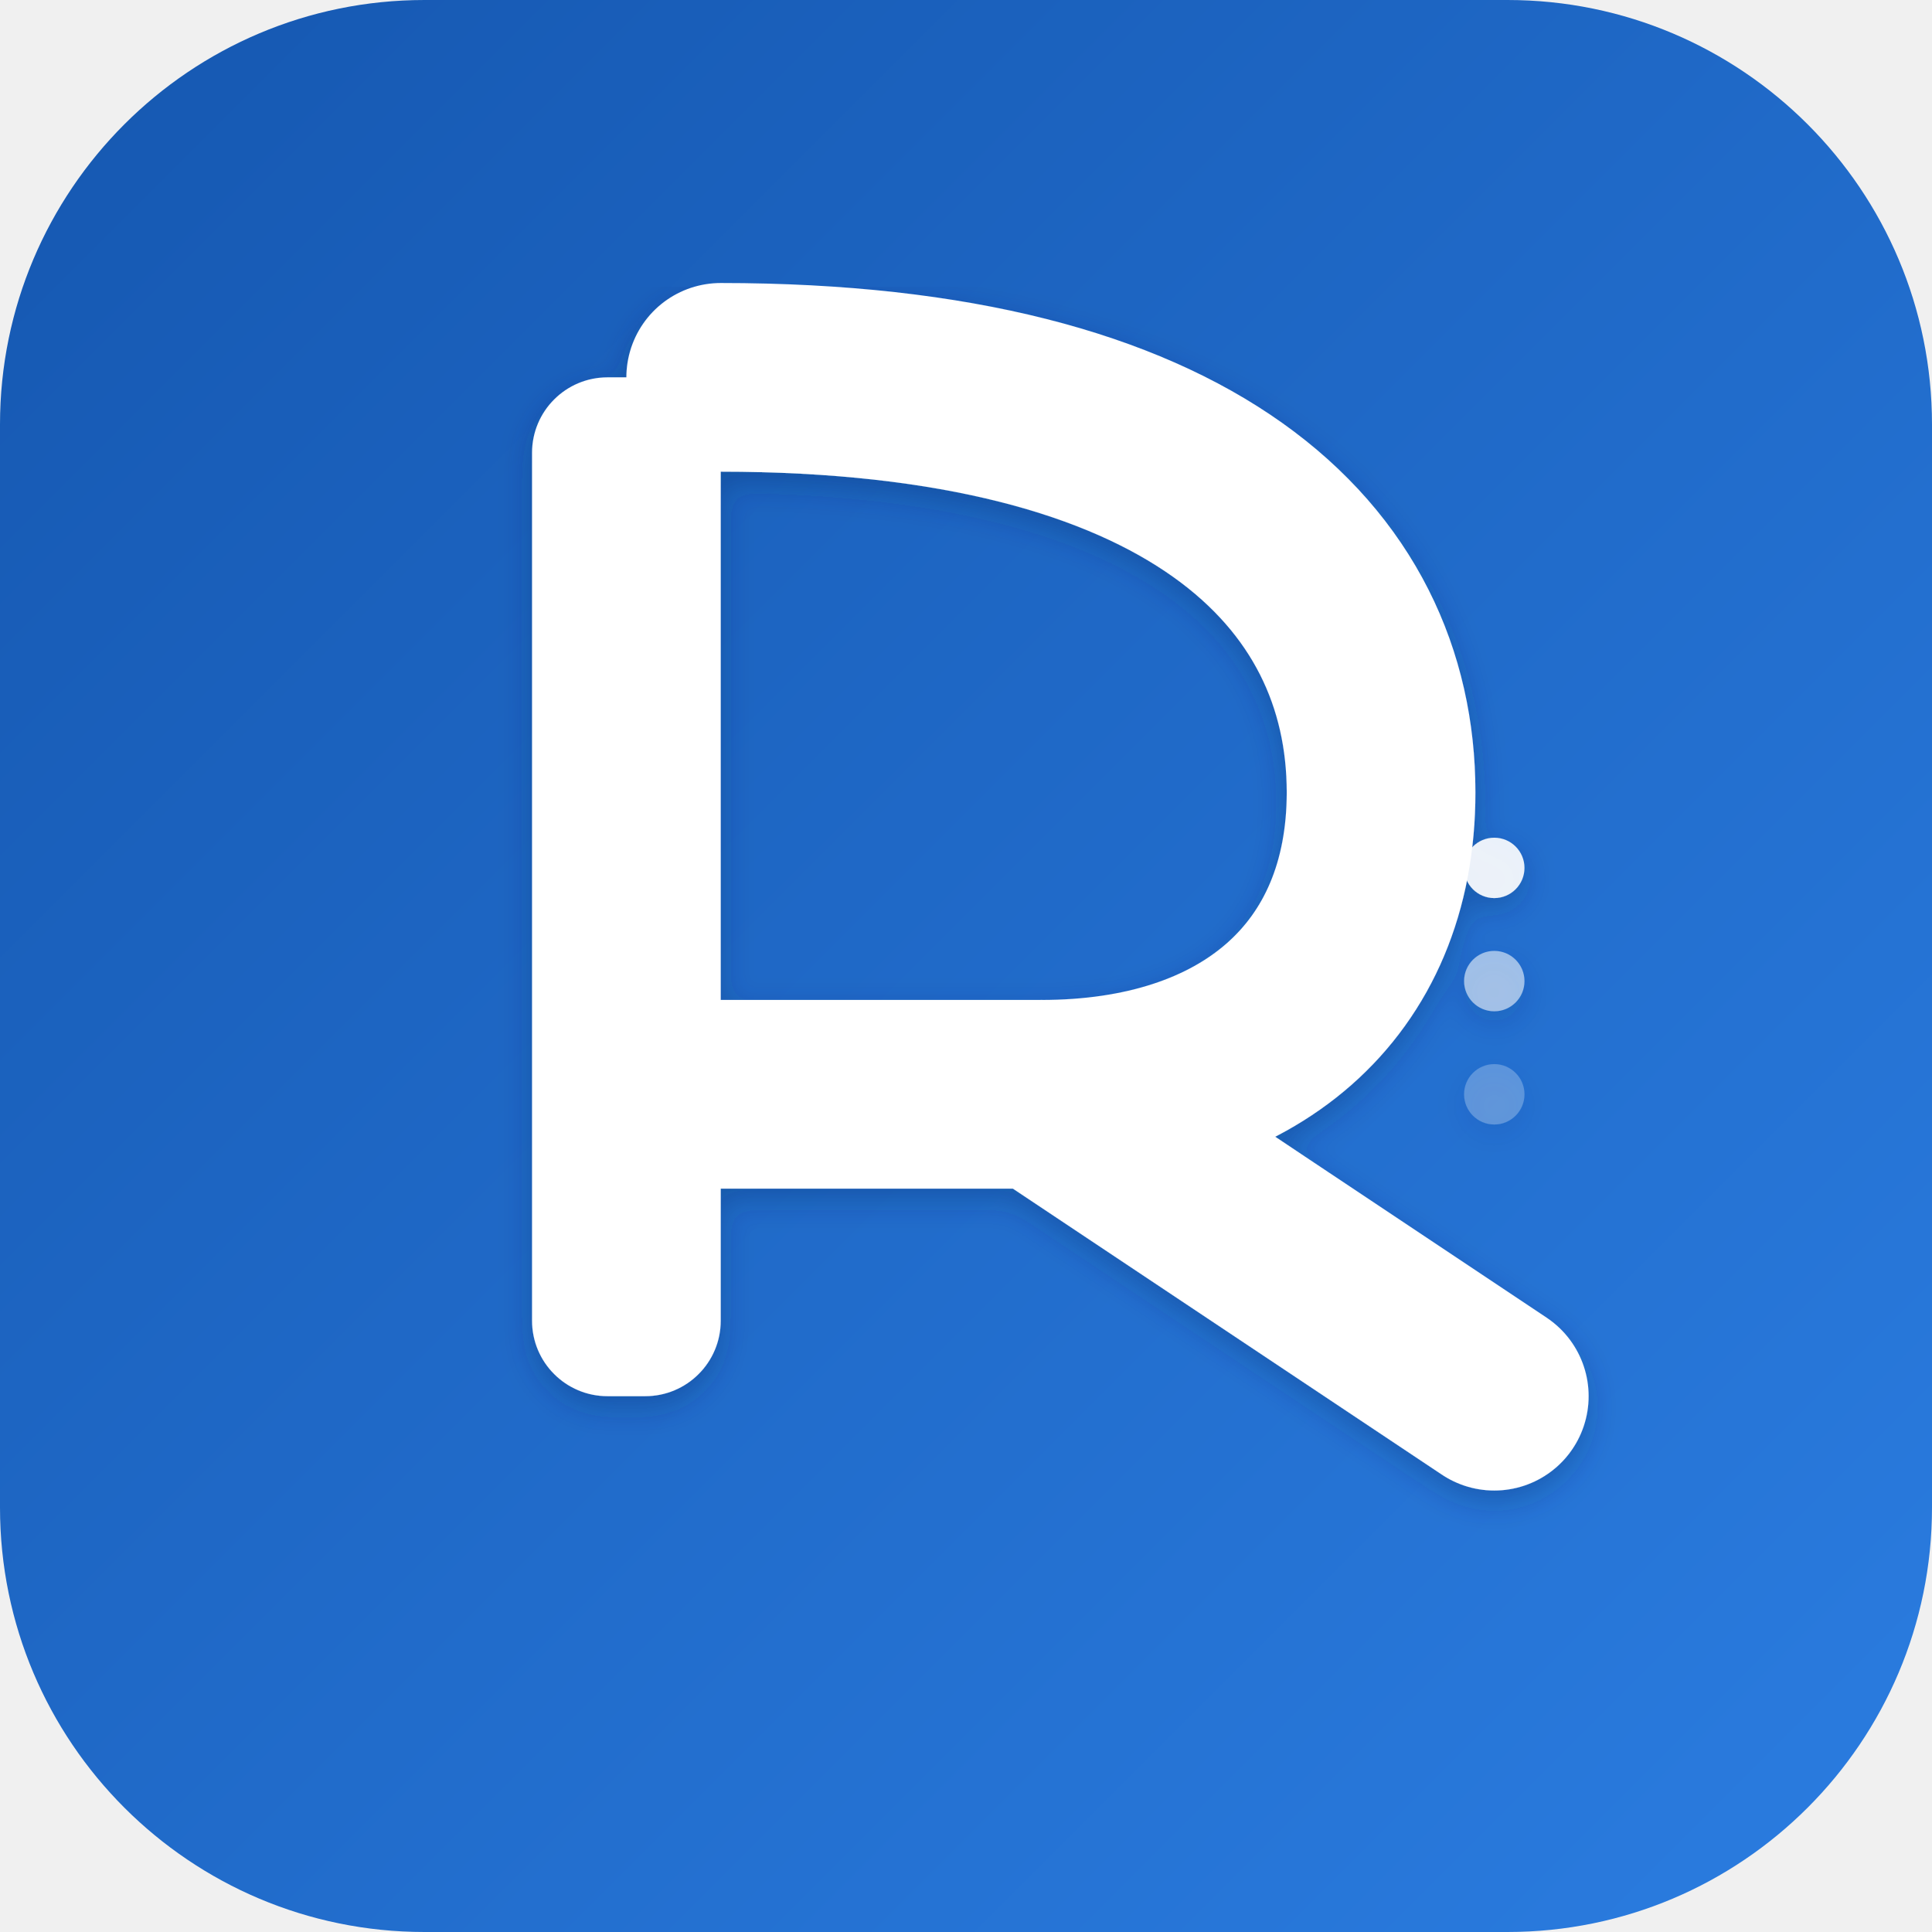
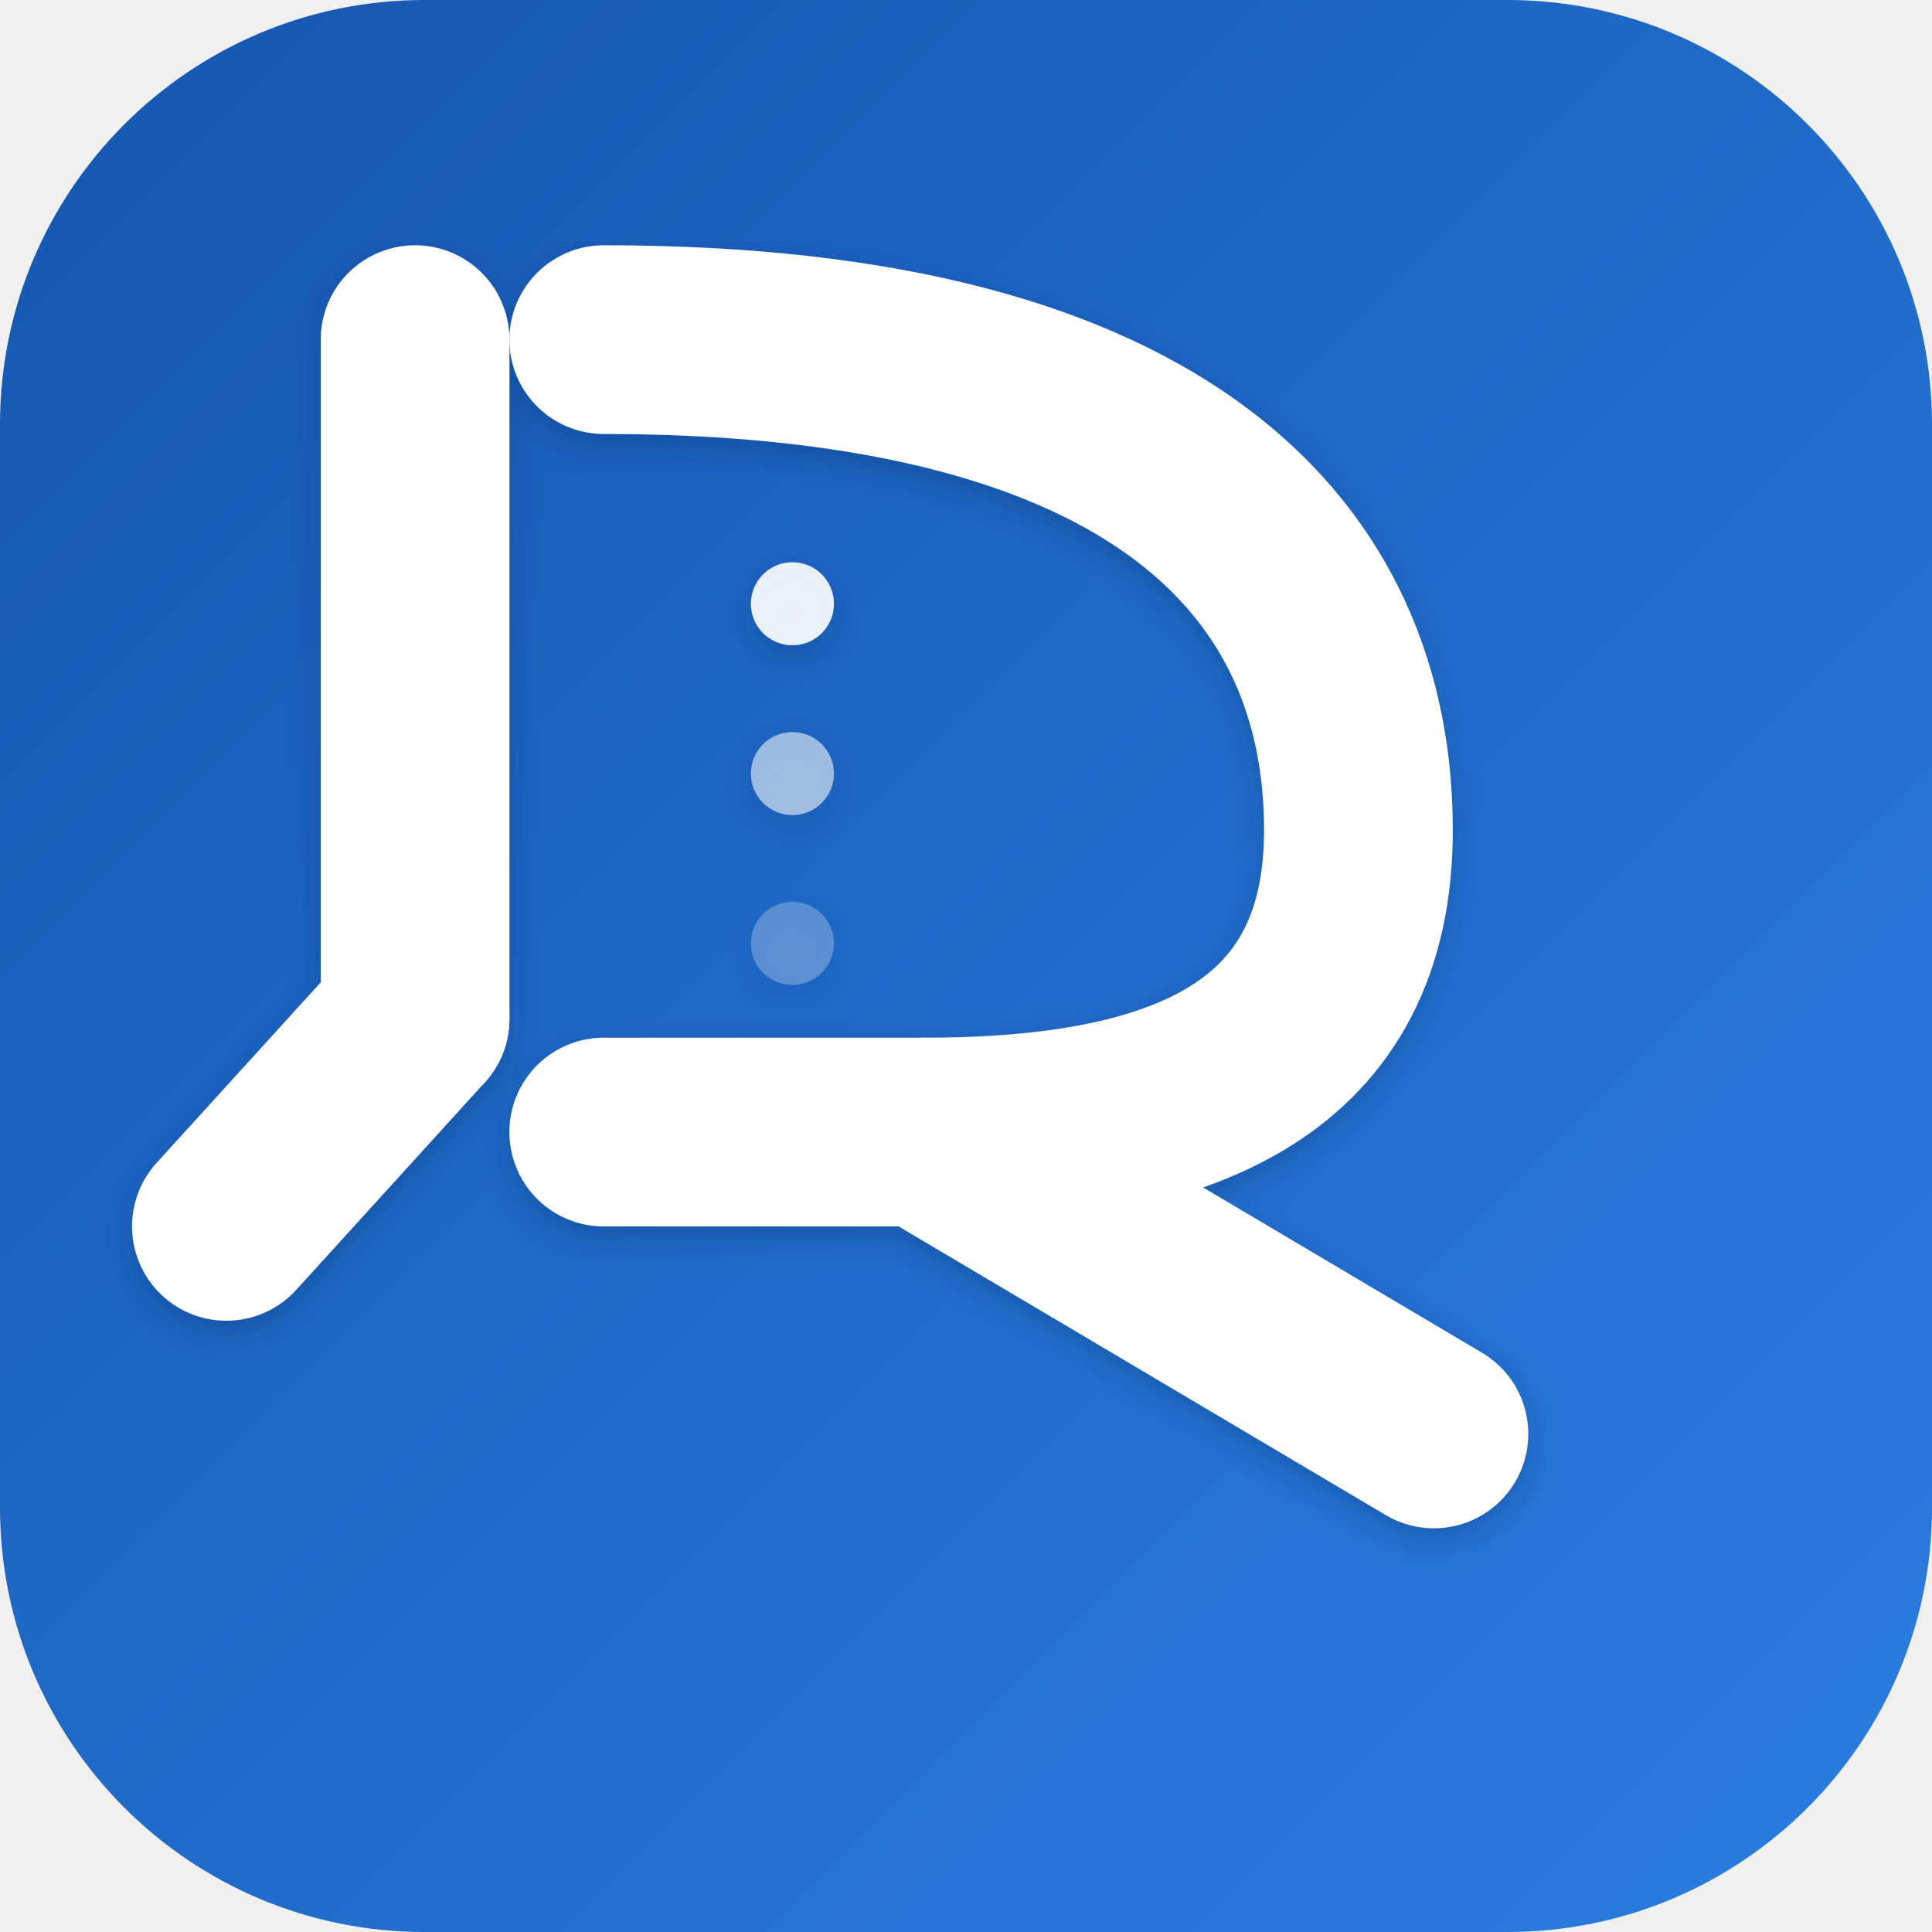
<svg xmlns="http://www.w3.org/2000/svg" viewBox="0 0 1024 1024" width="1024" height="1024">
  <defs>
    <linearGradient id="bg" x1="0%" y1="0%" x2="100%" y2="100%">
      <stop offset="0%" stop-color="#1557B0" />
      <stop offset="100%" stop-color="#2B7DE1" />
    </linearGradient>
    <filter id="shadow" x="-10%" y="-10%" width="120%" height="130%">
      <feDropShadow dx="0" dy="6" stdDeviation="8" flood-color="#0A3060" flood-opacity="0.3" />
    </filter>
  </defs>
  <rect x="0" y="0" width="1024" height="1024" rx="225" ry="225" fill="url(#bg)" />
-   <g transform="translate(512, 500)" filter="url(#shadow)">
-     <rect x="-230" y="-300" width="100" height="540" rx="40" fill="#FFFFFF" />
-     <path d="       M -130 -300       C 120 -300, 220 -200, 220 -80       C 220 20, 150 80, 40 80       L -130 80     " fill="none" stroke="#FFFFFF" stroke-width="100" stroke-linecap="round" stroke-linejoin="round" />
-     <path d="       M 40 80       L 280 240     " stroke="#FFFFFF" stroke-width="100" stroke-linecap="round" />
-     <circle cx="280" cy="-40" r="16" fill="#FFFFFF" opacity="0.9" />
-     <circle cx="280" cy="20" r="16" fill="#FFFFFF" opacity="0.55" />
-     <circle cx="280" cy="80" r="16" fill="#FFFFFF" opacity="0.25" />
+   <g transform="translate(480, 500)" filter="url(#shadow)">
+     <path d="       M -260 40       L -260 -320     " stroke="#FFFFFF" stroke-width="100" stroke-linecap="round" />
+     <path d="       M -260 40       L -360 150     " stroke="#FFFFFF" stroke-width="100" stroke-linecap="round" />
+     <path d="       M -160 -320       C 140 -320, 240 -200, 240 -60       C 240 60, 150 100, 10 100       L -160 100     " fill="none" stroke="#FFFFFF" stroke-width="100" stroke-linecap="round" stroke-linejoin="round" />
+     <path d="       M 10 100       L 280 260     " stroke="#FFFFFF" stroke-width="100" stroke-linecap="round" />
+     <circle cx="-60" cy="-180" r="22" fill="#FFFFFF" opacity="0.9" />
+     <circle cx="-60" cy="-90" r="22" fill="#FFFFFF" opacity="0.55" />
+     <circle cx="-60" cy="0" r="22" fill="#FFFFFF" opacity="0.25" />
  </g>
</svg>
